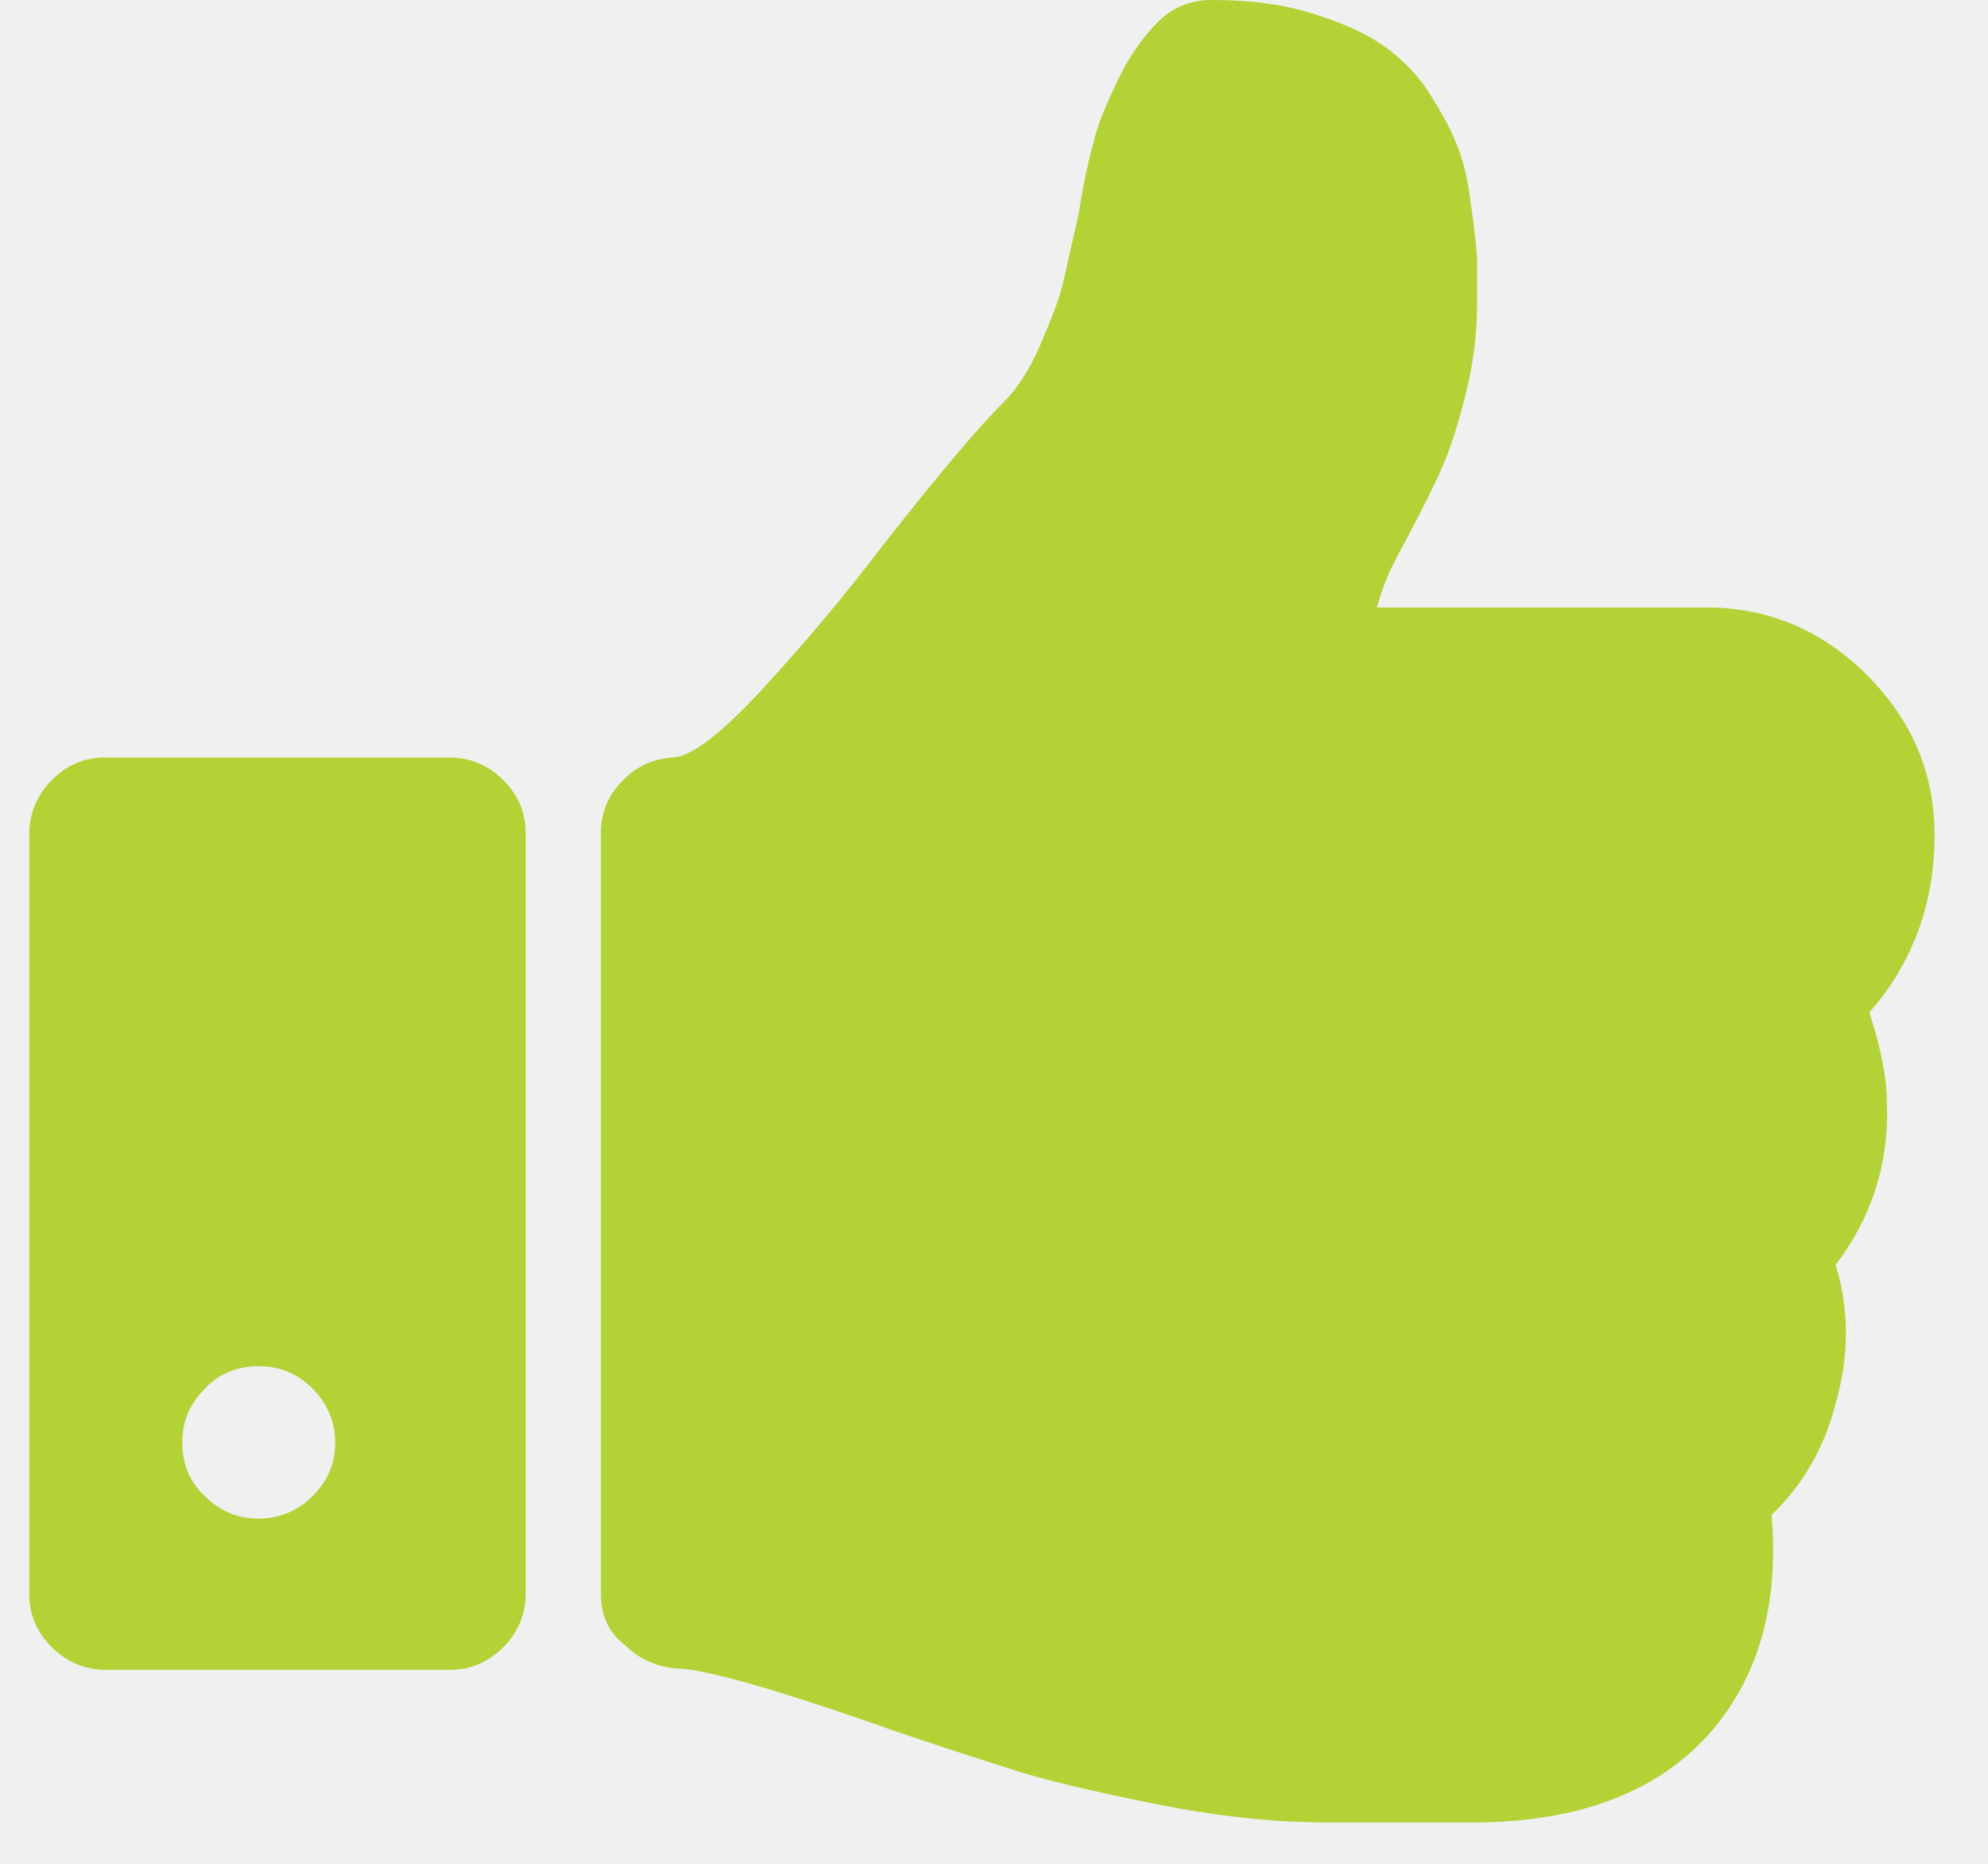
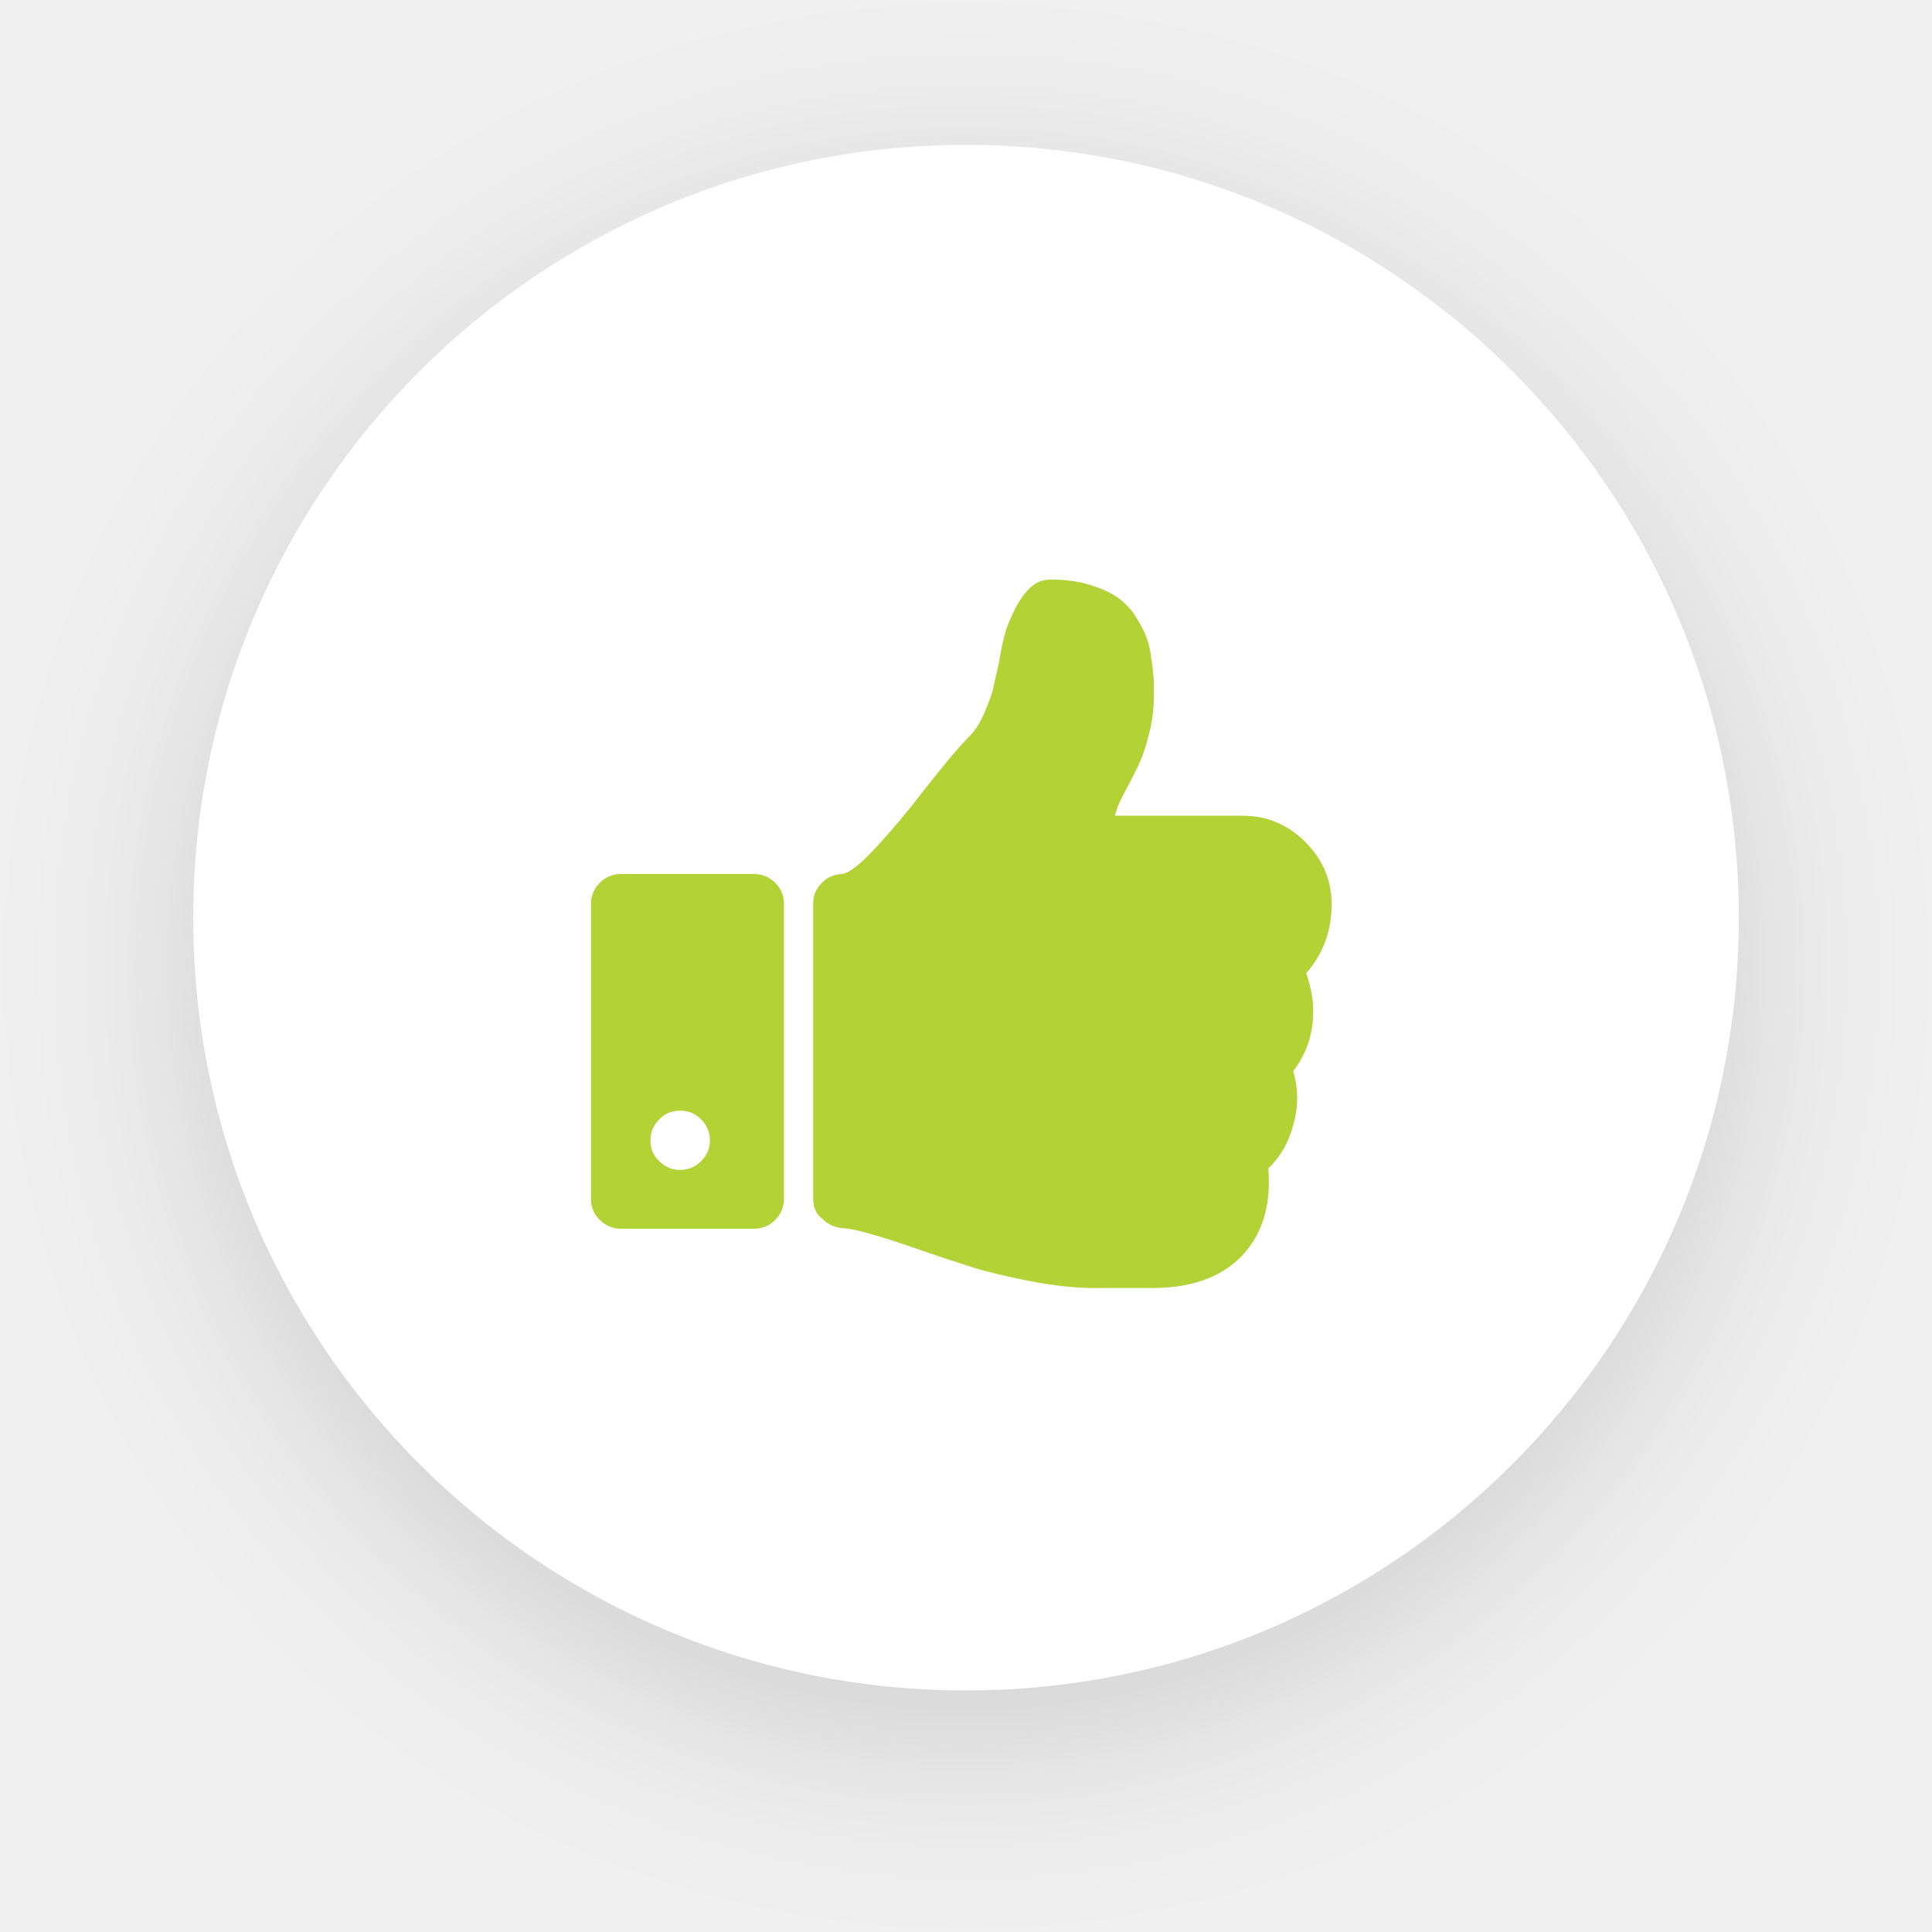
- <svg xmlns="http://www.w3.org/2000/svg" width="16" height="15" viewBox="0 0 16 15" fill="none">
-   <path fill-rule="evenodd" clip-rule="evenodd" d="M4.836 6.7V12.826C4.836 12.997 4.897 13.138 5.028 13.238C5.149 13.359 5.3 13.419 5.462 13.429C5.684 13.439 6.188 13.58 6.975 13.852C7.409 14.005 7.762 14.118 8.034 14.205C8.065 14.215 8.096 14.225 8.125 14.234C8.397 14.325 8.791 14.415 9.285 14.516C9.789 14.616 10.243 14.667 10.667 14.667H10.828H11.555H11.898C12.745 14.657 13.37 14.405 13.784 13.922C14.157 13.48 14.319 12.906 14.258 12.192C14.5 11.961 14.682 11.659 14.773 11.297C14.884 10.915 14.884 10.532 14.773 10.18C15.065 9.798 15.207 9.355 15.186 8.872C15.186 8.671 15.136 8.43 15.045 8.148C15.398 7.746 15.57 7.263 15.57 6.72C15.57 6.227 15.388 5.794 15.025 5.432C14.662 5.07 14.228 4.889 13.734 4.889H11.081C11.09 4.862 11.098 4.836 11.106 4.811C11.124 4.752 11.14 4.7 11.161 4.658C11.176 4.613 11.202 4.562 11.231 4.507C11.241 4.487 11.252 4.467 11.262 4.446C11.286 4.399 11.306 4.362 11.323 4.332C11.335 4.31 11.345 4.292 11.353 4.275C11.464 4.064 11.555 3.883 11.615 3.742C11.676 3.601 11.736 3.41 11.797 3.169C11.857 2.927 11.888 2.686 11.888 2.444V2.072C11.886 2.053 11.884 2.032 11.882 2.009C11.873 1.915 11.862 1.794 11.837 1.64C11.817 1.449 11.777 1.298 11.726 1.167C11.676 1.036 11.595 0.895 11.494 0.734C11.393 0.583 11.262 0.453 11.111 0.352C10.96 0.251 10.768 0.171 10.536 0.101C10.304 0.03 10.042 0 9.749 0C9.578 0 9.436 0.06 9.315 0.181C9.194 0.302 9.083 0.463 8.992 0.654C8.902 0.845 8.831 1.006 8.801 1.147C8.76 1.288 8.72 1.479 8.68 1.73C8.653 1.844 8.631 1.945 8.611 2.032C8.586 2.145 8.566 2.236 8.549 2.304C8.518 2.424 8.458 2.575 8.377 2.766C8.296 2.957 8.196 3.118 8.085 3.229C7.873 3.44 7.55 3.823 7.116 4.376C6.803 4.788 6.481 5.171 6.148 5.533C5.815 5.895 5.573 6.086 5.421 6.096C5.26 6.106 5.119 6.166 5.008 6.287C4.897 6.398 4.836 6.539 4.836 6.7ZM0.236 12.826V6.71C0.236 6.549 0.297 6.398 0.418 6.277C0.539 6.156 0.68 6.096 0.852 6.096H3.616C3.777 6.096 3.928 6.156 4.049 6.277C4.171 6.398 4.231 6.539 4.231 6.71V12.826C4.231 12.987 4.171 13.138 4.049 13.258C3.928 13.379 3.787 13.439 3.616 13.439H0.852C0.69 13.439 0.539 13.379 0.418 13.258C0.297 13.138 0.236 12.997 0.236 12.826ZM1.467 11.609C1.467 11.78 1.528 11.931 1.649 12.041C1.77 12.162 1.911 12.222 2.082 12.222C2.244 12.222 2.395 12.162 2.516 12.041C2.637 11.92 2.698 11.78 2.698 11.609C2.698 11.448 2.637 11.297 2.516 11.176C2.395 11.055 2.254 10.995 2.082 10.995C1.911 10.995 1.76 11.055 1.649 11.176C1.528 11.297 1.467 11.438 1.467 11.609Z" fill="#B2D235" />
+ <svg xmlns="http://www.w3.org/2000/svg" width="40" height="40" viewBox="0 0 40 40" fill="none">
+   <g filter="url(#filter0_d_23_1909)">
+     <circle cx="20" cy="19" r="16" fill="white" />
+   </g>
+   <path fill-rule="evenodd" clip-rule="evenodd" d="M16.836 18.7V24.826C16.836 24.997 16.897 25.138 17.028 25.238C17.149 25.359 17.3 25.419 17.462 25.429C17.684 25.439 18.188 25.58 18.975 25.852C19.409 26.005 19.762 26.118 20.034 26.205C20.066 26.215 20.096 26.225 20.125 26.234C20.397 26.325 20.791 26.415 21.285 26.516C21.789 26.616 22.243 26.667 22.667 26.667H22.828H23.555H23.898C24.745 26.657 25.37 26.405 25.784 25.922C26.157 25.48 26.319 24.906 26.258 24.192C26.5 23.961 26.682 23.659 26.773 23.297C26.884 22.915 26.884 22.532 26.773 22.18C27.065 21.798 27.206 21.355 27.186 20.872C27.186 20.671 27.136 20.43 27.045 20.148C27.398 19.746 27.57 19.263 27.57 18.72C27.57 18.227 27.388 17.794 27.025 17.432C26.662 17.07 26.228 16.889 25.734 16.889H23.081C23.09 16.862 23.098 16.836 23.106 16.811C23.124 16.752 23.14 16.7 23.161 16.657C23.176 16.613 23.202 16.562 23.231 16.507C23.241 16.487 23.252 16.467 23.262 16.446C23.286 16.399 23.306 16.362 23.323 16.332C23.334 16.31 23.345 16.292 23.353 16.275C23.464 16.064 23.555 15.883 23.615 15.742C23.676 15.601 23.736 15.41 23.797 15.169C23.857 14.927 23.888 14.686 23.888 14.444V14.072C23.886 14.053 23.884 14.032 23.882 14.009C23.873 13.915 23.862 13.794 23.837 13.64C23.817 13.449 23.777 13.298 23.726 13.167C23.676 13.036 23.595 12.895 23.494 12.734C23.393 12.583 23.262 12.453 23.111 12.352C22.96 12.252 22.768 12.171 22.536 12.101C22.304 12.03 22.042 12 21.749 12C21.578 12 21.436 12.06 21.315 12.181C21.194 12.302 21.083 12.463 20.992 12.654C20.902 12.845 20.831 13.006 20.801 13.147C20.761 13.288 20.72 13.479 20.68 13.73C20.653 13.844 20.631 13.945 20.611 14.032C20.586 14.145 20.566 14.236 20.549 14.304C20.518 14.424 20.458 14.575 20.377 14.766C20.296 14.957 20.195 15.118 20.085 15.229C19.873 15.44 19.55 15.823 19.116 16.376C18.803 16.788 18.481 17.171 18.148 17.533C17.815 17.895 17.573 18.086 17.421 18.096C17.26 18.106 17.119 18.166 17.008 18.287C16.897 18.398 16.836 18.539 16.836 18.7ZM12.236 24.826V18.71C12.236 18.549 12.297 18.398 12.418 18.277C12.539 18.156 12.68 18.096 12.852 18.096H15.616C15.777 18.096 15.928 18.156 16.049 18.277C16.171 18.398 16.231 18.539 16.231 18.71V24.826C16.231 24.987 16.171 25.138 16.049 25.258C15.928 25.379 15.787 25.439 15.616 25.439H12.852C12.69 25.439 12.539 25.379 12.418 25.258C12.297 25.138 12.236 24.997 12.236 24.826ZM13.467 23.609C13.467 23.78 13.528 23.93 13.649 24.041C13.77 24.162 13.911 24.222 14.082 24.222C14.244 24.222 14.395 24.162 14.516 24.041C14.637 23.92 14.698 23.78 14.698 23.609C14.698 23.448 14.637 23.297 14.516 23.176C14.395 23.055 14.254 22.995 14.082 22.995C13.911 22.995 13.76 23.055 13.649 23.176C13.528 23.297 13.467 23.438 13.467 23.609Z" fill="#B2D235" />
+   <defs>
+     <filter id="filter0_d_23_1909" x="0" y="0" width="40" height="40" filterUnits="userSpaceOnUse" color-interpolation-filters="sRGB">
+       <feFlood flood-opacity="0" result="BackgroundImageFix" />
+       <feColorMatrix in="SourceAlpha" type="matrix" values="0 0 0 0 0 0 0 0 0 0 0 0 0 0 0 0 0 0 127 0" result="hardAlpha" />
+       <feOffset dy="1" />
+       <feGaussianBlur stdDeviation="2" />
+       <feColorMatrix type="matrix" values="0 0 0 0 0.133 0 0 0 0 0.133 0 0 0 0 0.133 0 0 0 0.162 0" />
+       <feBlend mode="normal" in2="BackgroundImageFix" result="effect1_dropShadow_23_1909" />
+       <feBlend mode="normal" in="SourceGraphic" in2="effect1_dropShadow_23_1909" result="shape" />
+     </filter>
+   </defs>
</svg>
